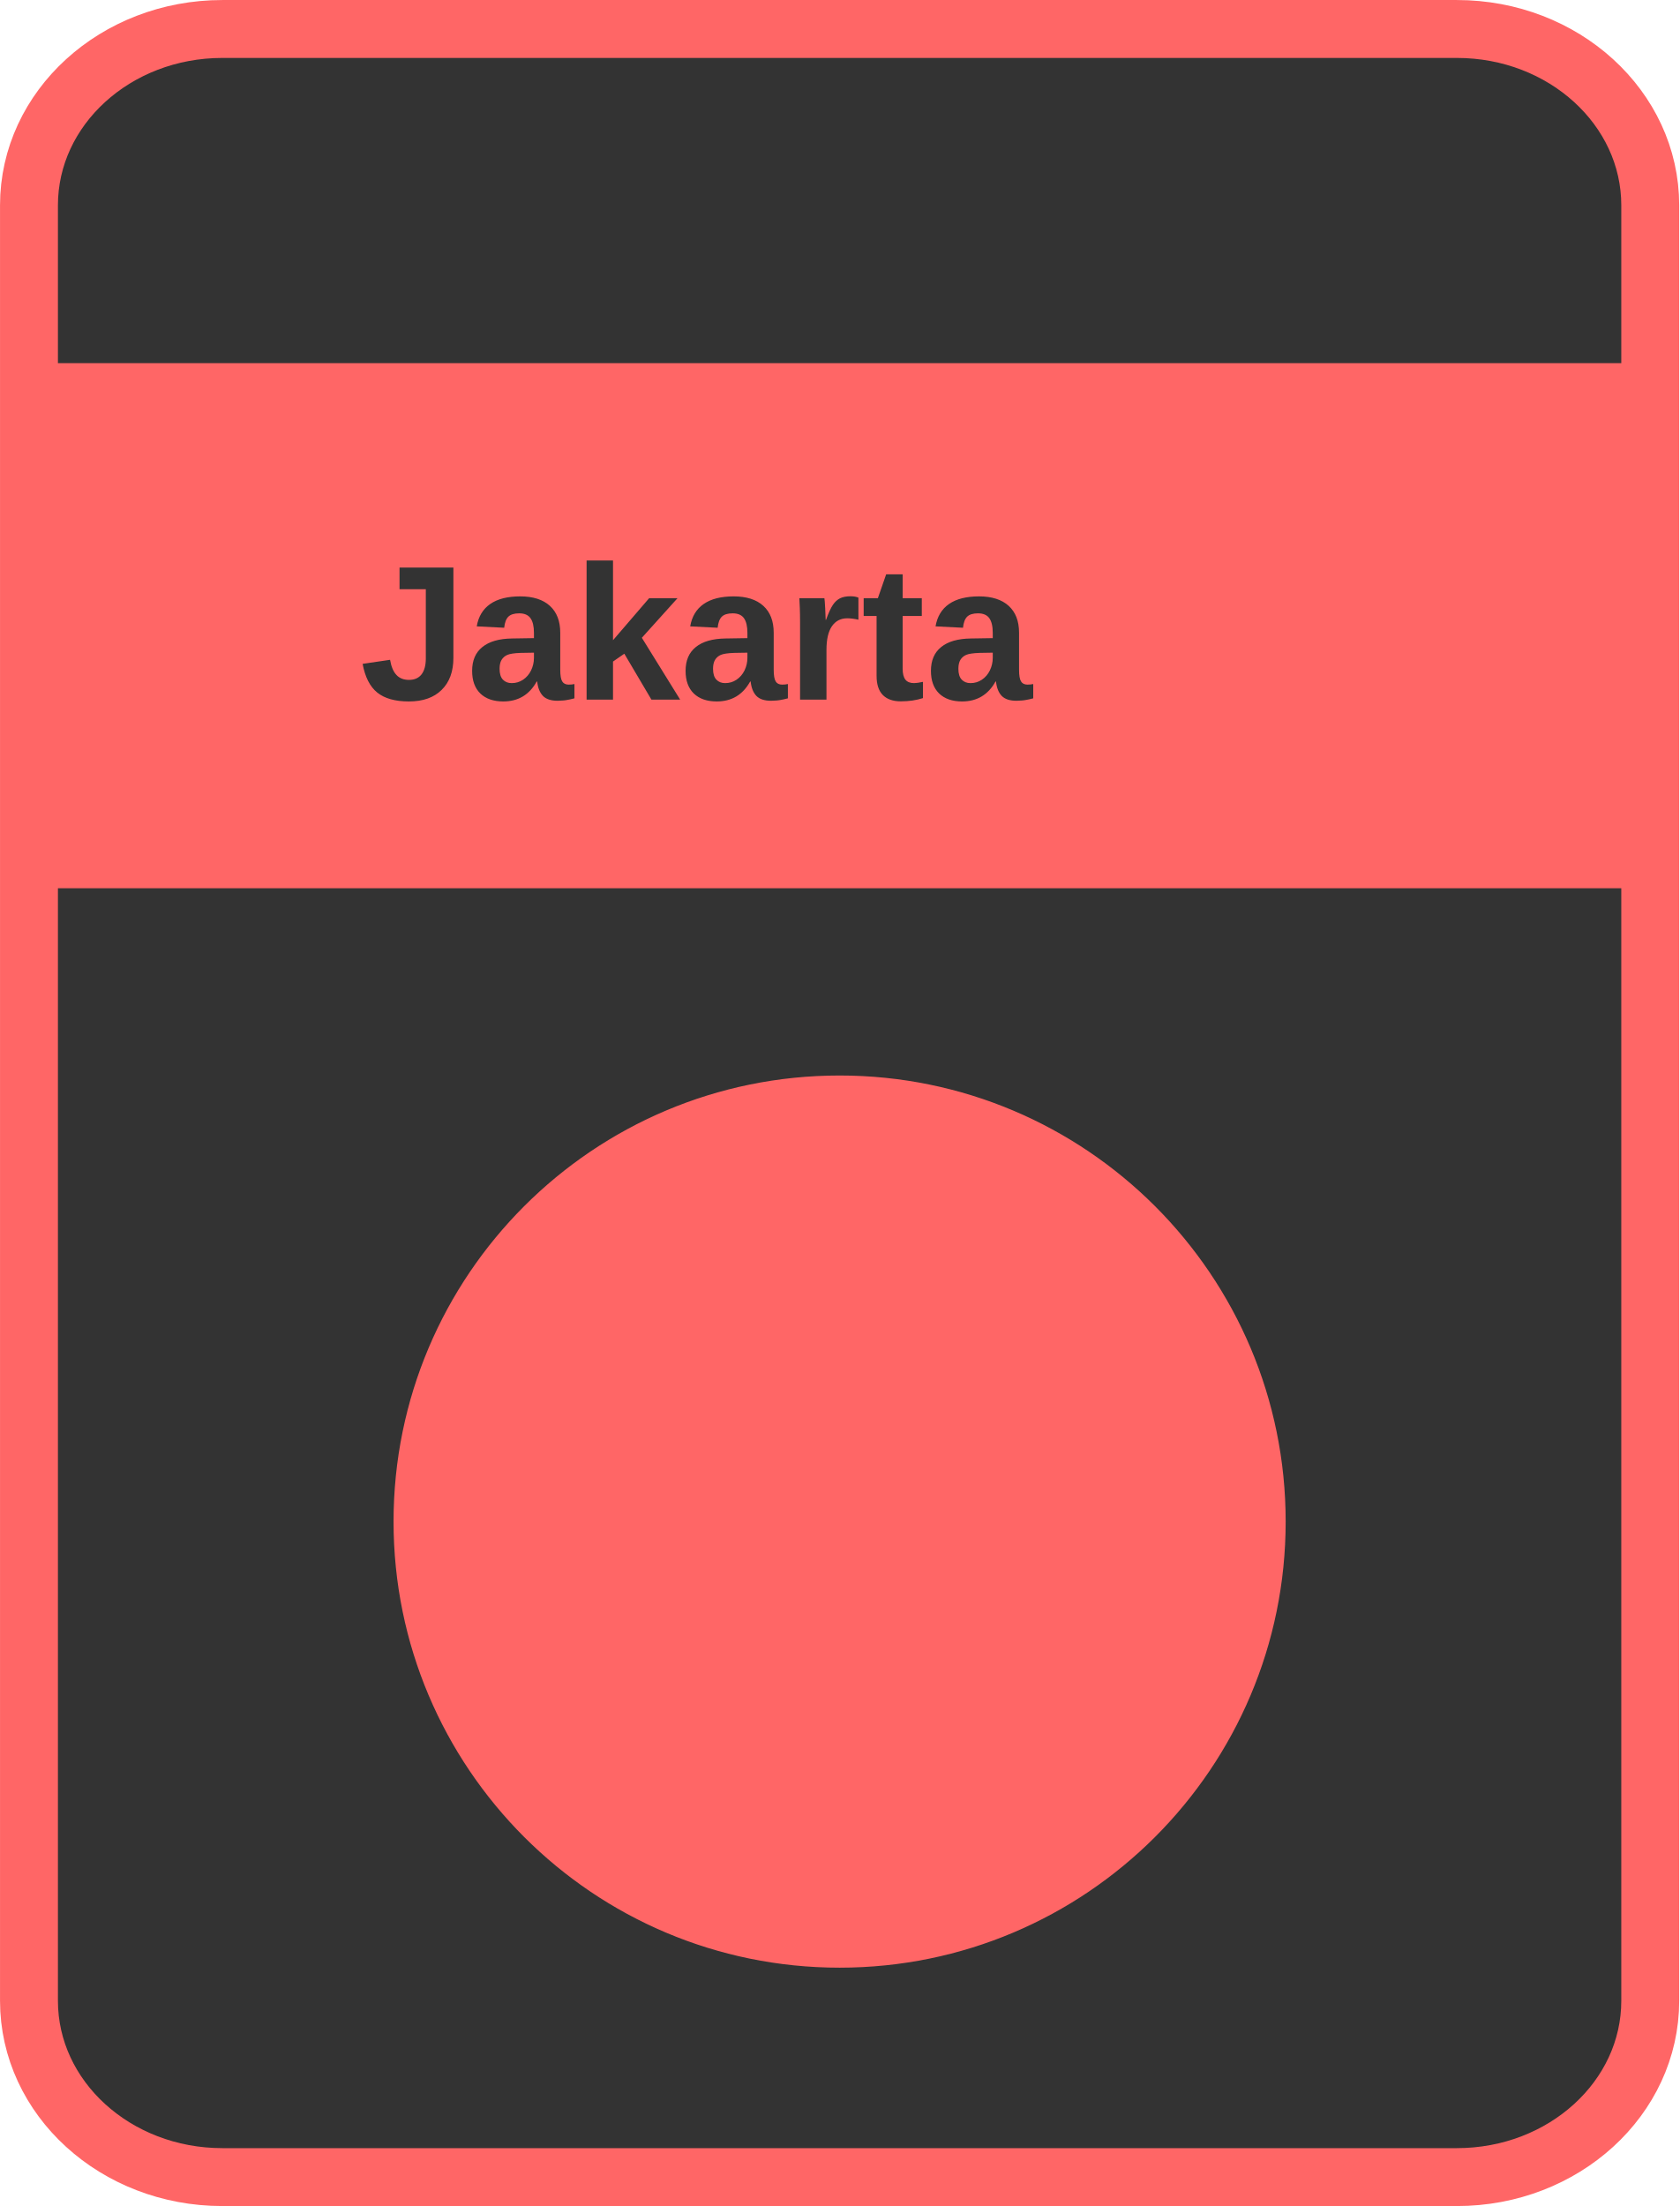
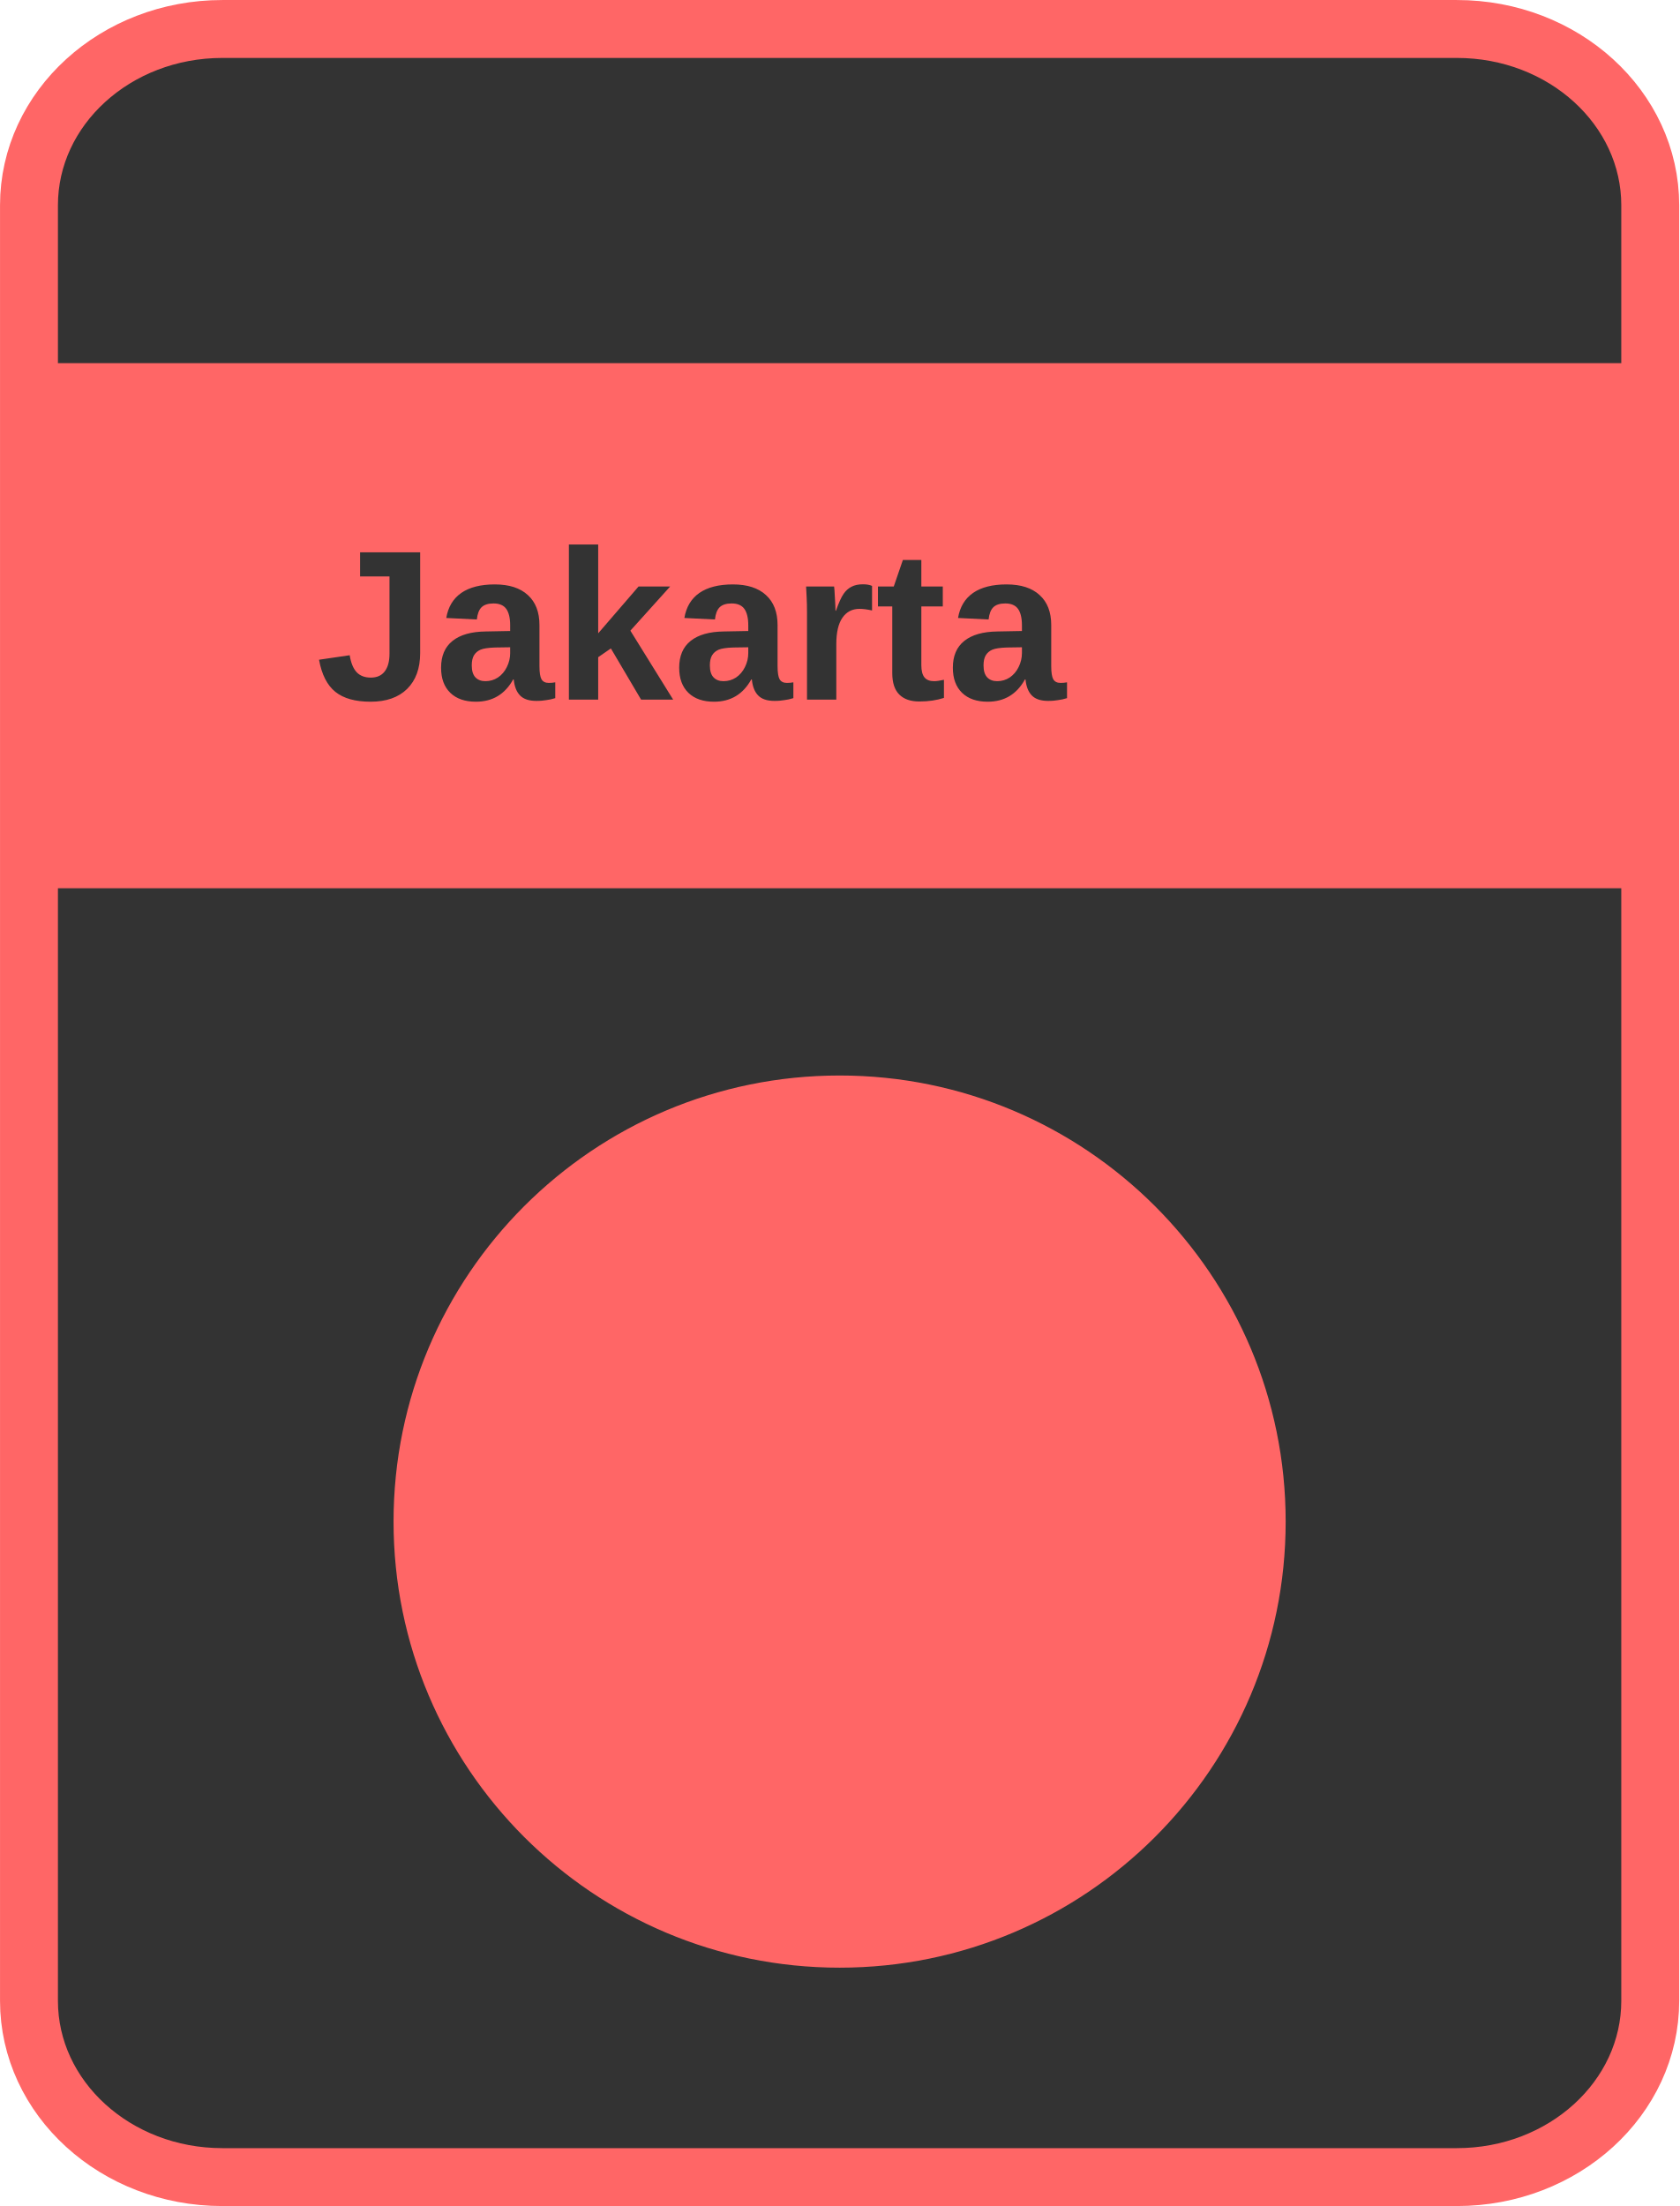
<svg xmlns="http://www.w3.org/2000/svg" id="svg2" viewBox="0 0 227.485 298.841" height="100%" width="100%" version="1.1">
  <g id="layer1" transform="translate(-236.1943,-194.3743)">
    <rect id="rect2985" rx="26.198" ry="23.883" height="291" width="219.64" stroke="#F66" stroke-dasharray="none" x="240.12" y="198.3" stroke-miterlimit="4" stroke-width="7.845" fill="#333" />
    <path id="path3813" d="m408.87,400.5a58.93,58.93,0,0,1,-117.86,0,58.93,58.93,0,1,1,117.86,0z" stroke="#F66" stroke-miterlimit="4" stroke-dasharray="none" stroke-width="3" fill="#F66" />
    <rect id="rect3760" stroke-linejoin="miter" stroke-width="2" rx="0" ry="0" stroke-dashoffset="0" width="217.56" stroke="#F66" stroke-dasharray="none" x="241.21" y="244.57" stroke-miterlimit="4" height="69.132" fill="#F66" />
-     <text id="text3762" style="writing-mode:lr-tb;letter-spacing:0px;text-anchor:middle;word-spacing:0px;text-align:center;" line-height="0%" font-family="Arial" xml:space="preserve" font-size="28px" font-style="normal" font-stretch="normal" font-variant="normal" y="289.15" x="349.916" font-weight="bold" fill="#333333">
-       <tspan id="tspan3764" style="writing-mode:lr-tb;text-anchor:middle;text-align:center;" font-size="26px" y="289.15" font-stretch="normal" font-variant="normal" font-style="normal" x="349.916" font-family="Arial" line-height="0%">Jakarta</tspan>
+     <text id="text3762" style="writing-mode:lr-tb;letter-spacing:0px;text-anchor:middle;word-spacing:0px;text-align:center;" line-height="0%" font-family="Arial" xml:space="preserve" font-size="29px" font-style="normal" font-stretch="normal" font-variant="normal" y="289.15" x="349.916" font-weight="bold" fill="#333333">
+       <tspan id="tspan3764" style="writing-mode:lr-tb;text-anchor:middle;text-align:center;" font-size="29px" y="289.15" font-stretch="normal" font-variant="normal" font-style="normal" x="349.916" font-family="Arial" line-height="0%">Jakarta</tspan>
    </text>
  </g>
</svg>
